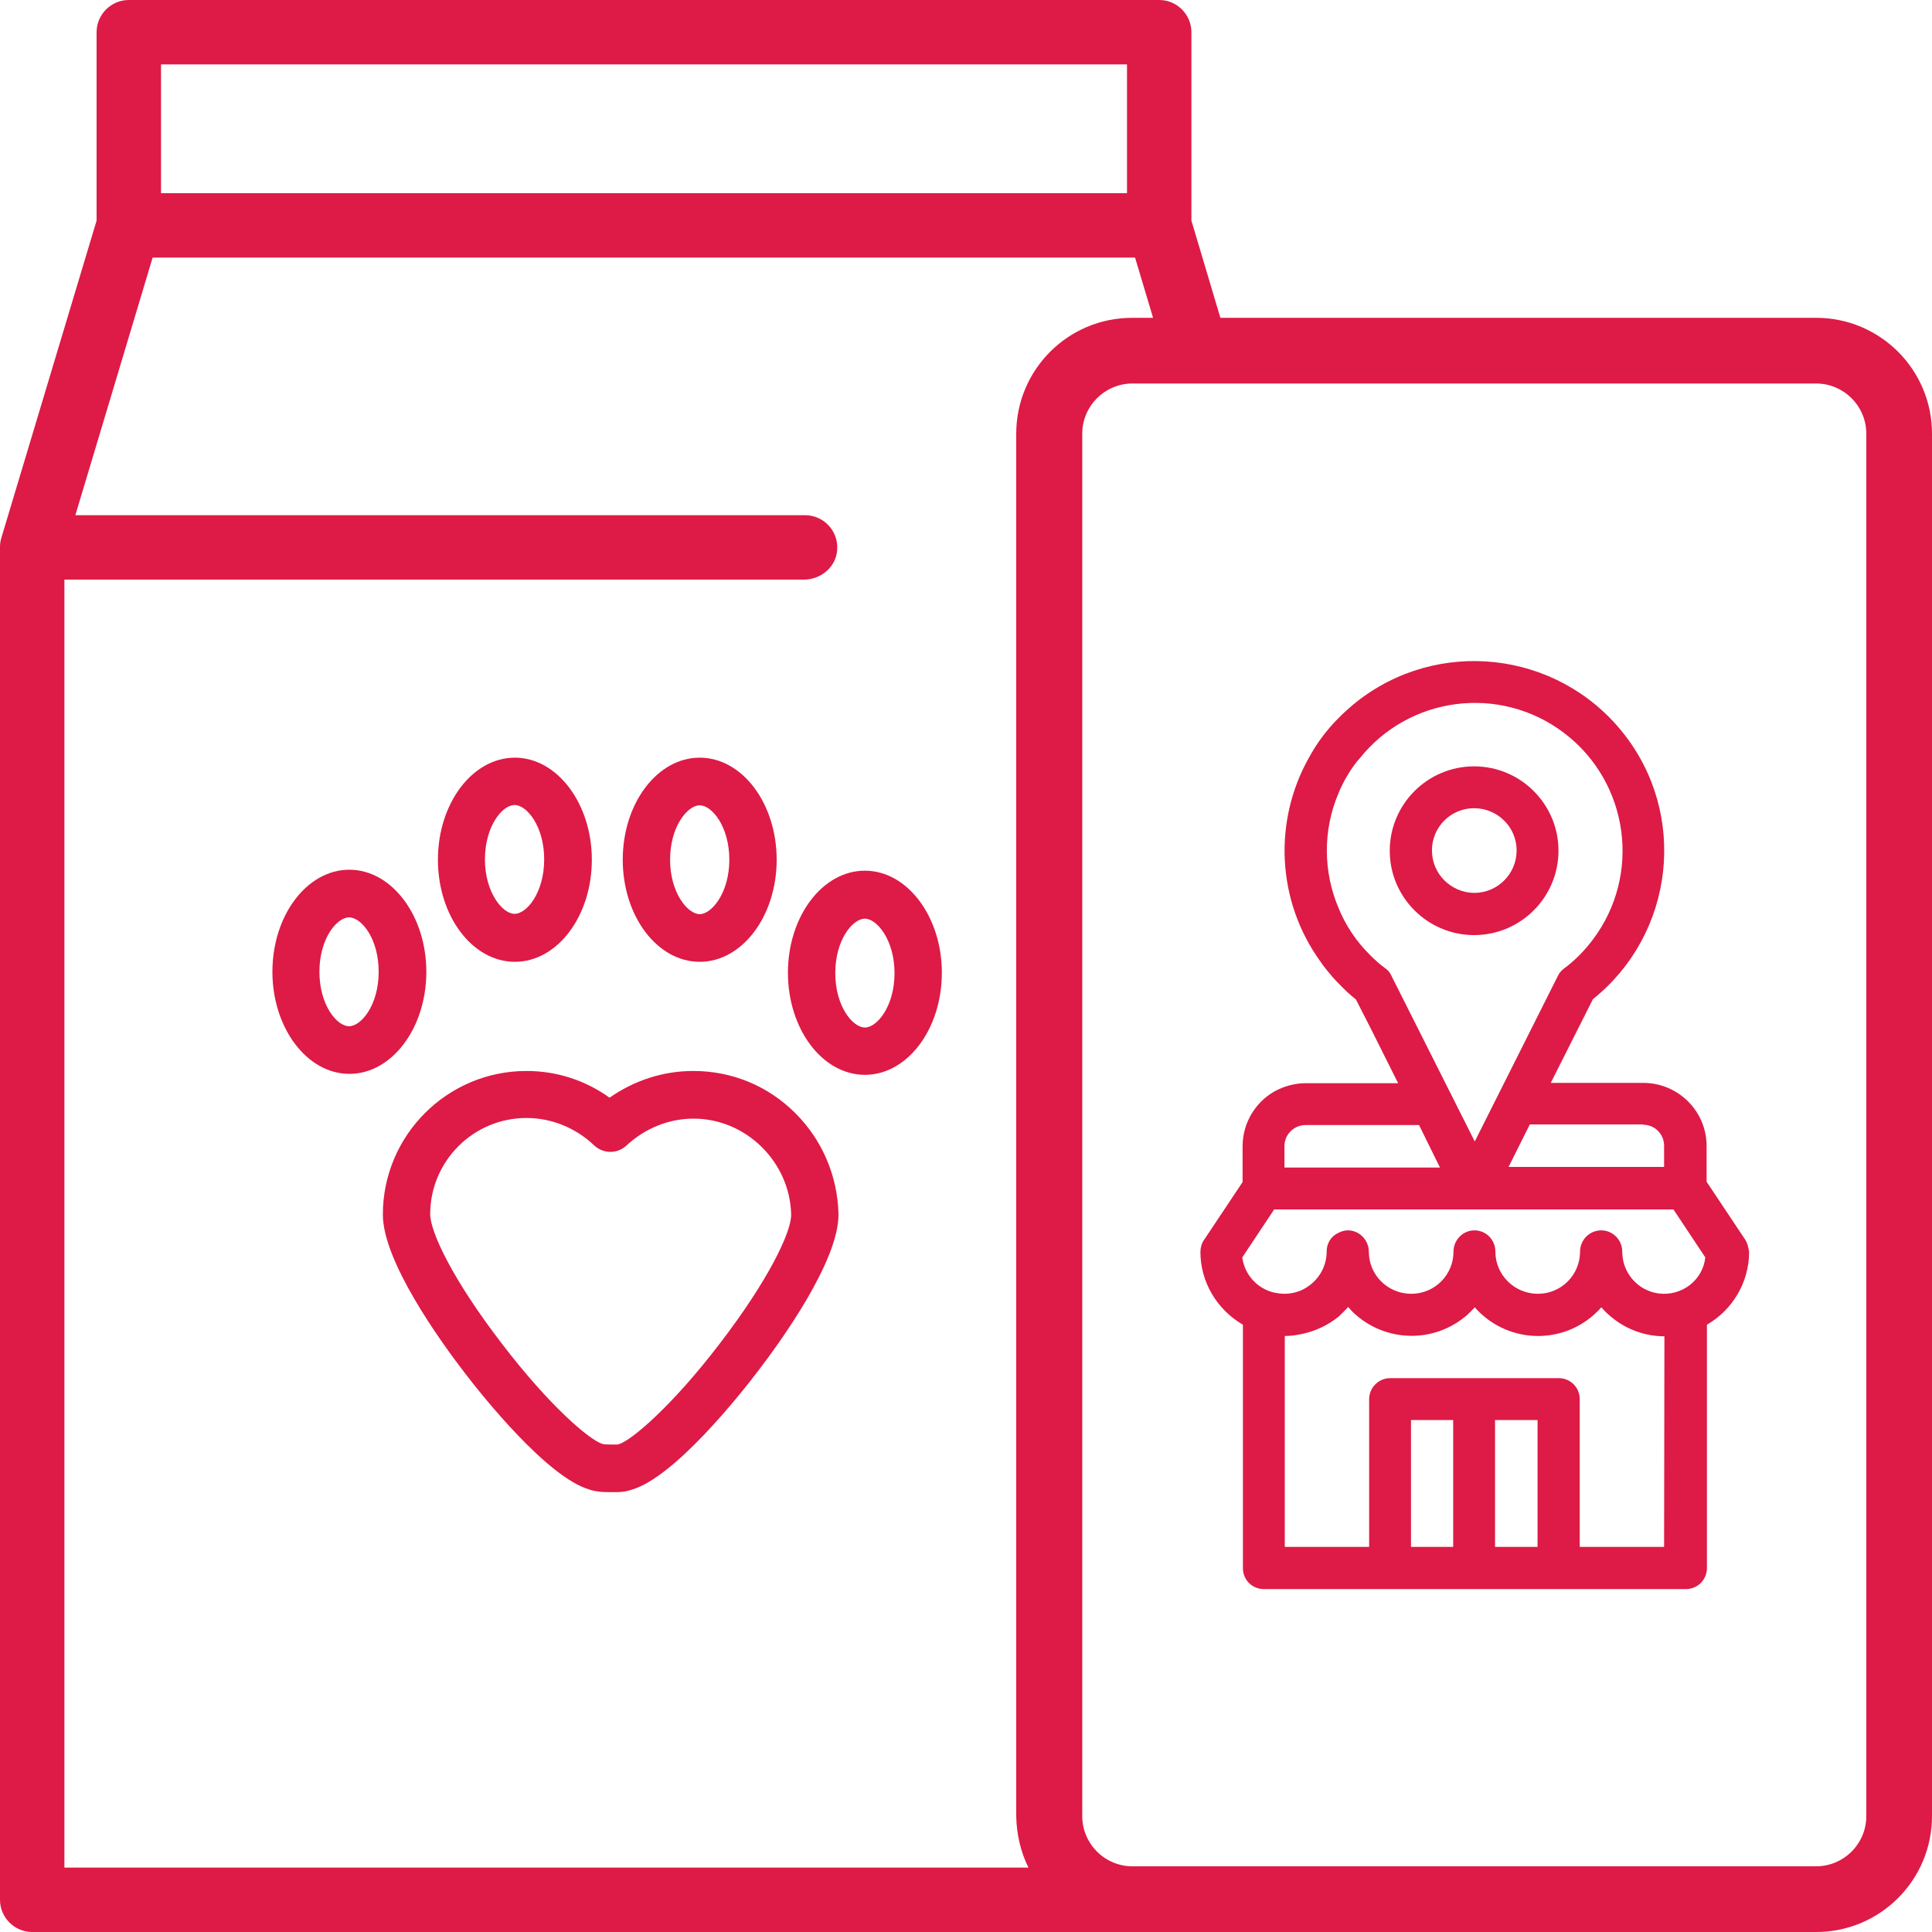
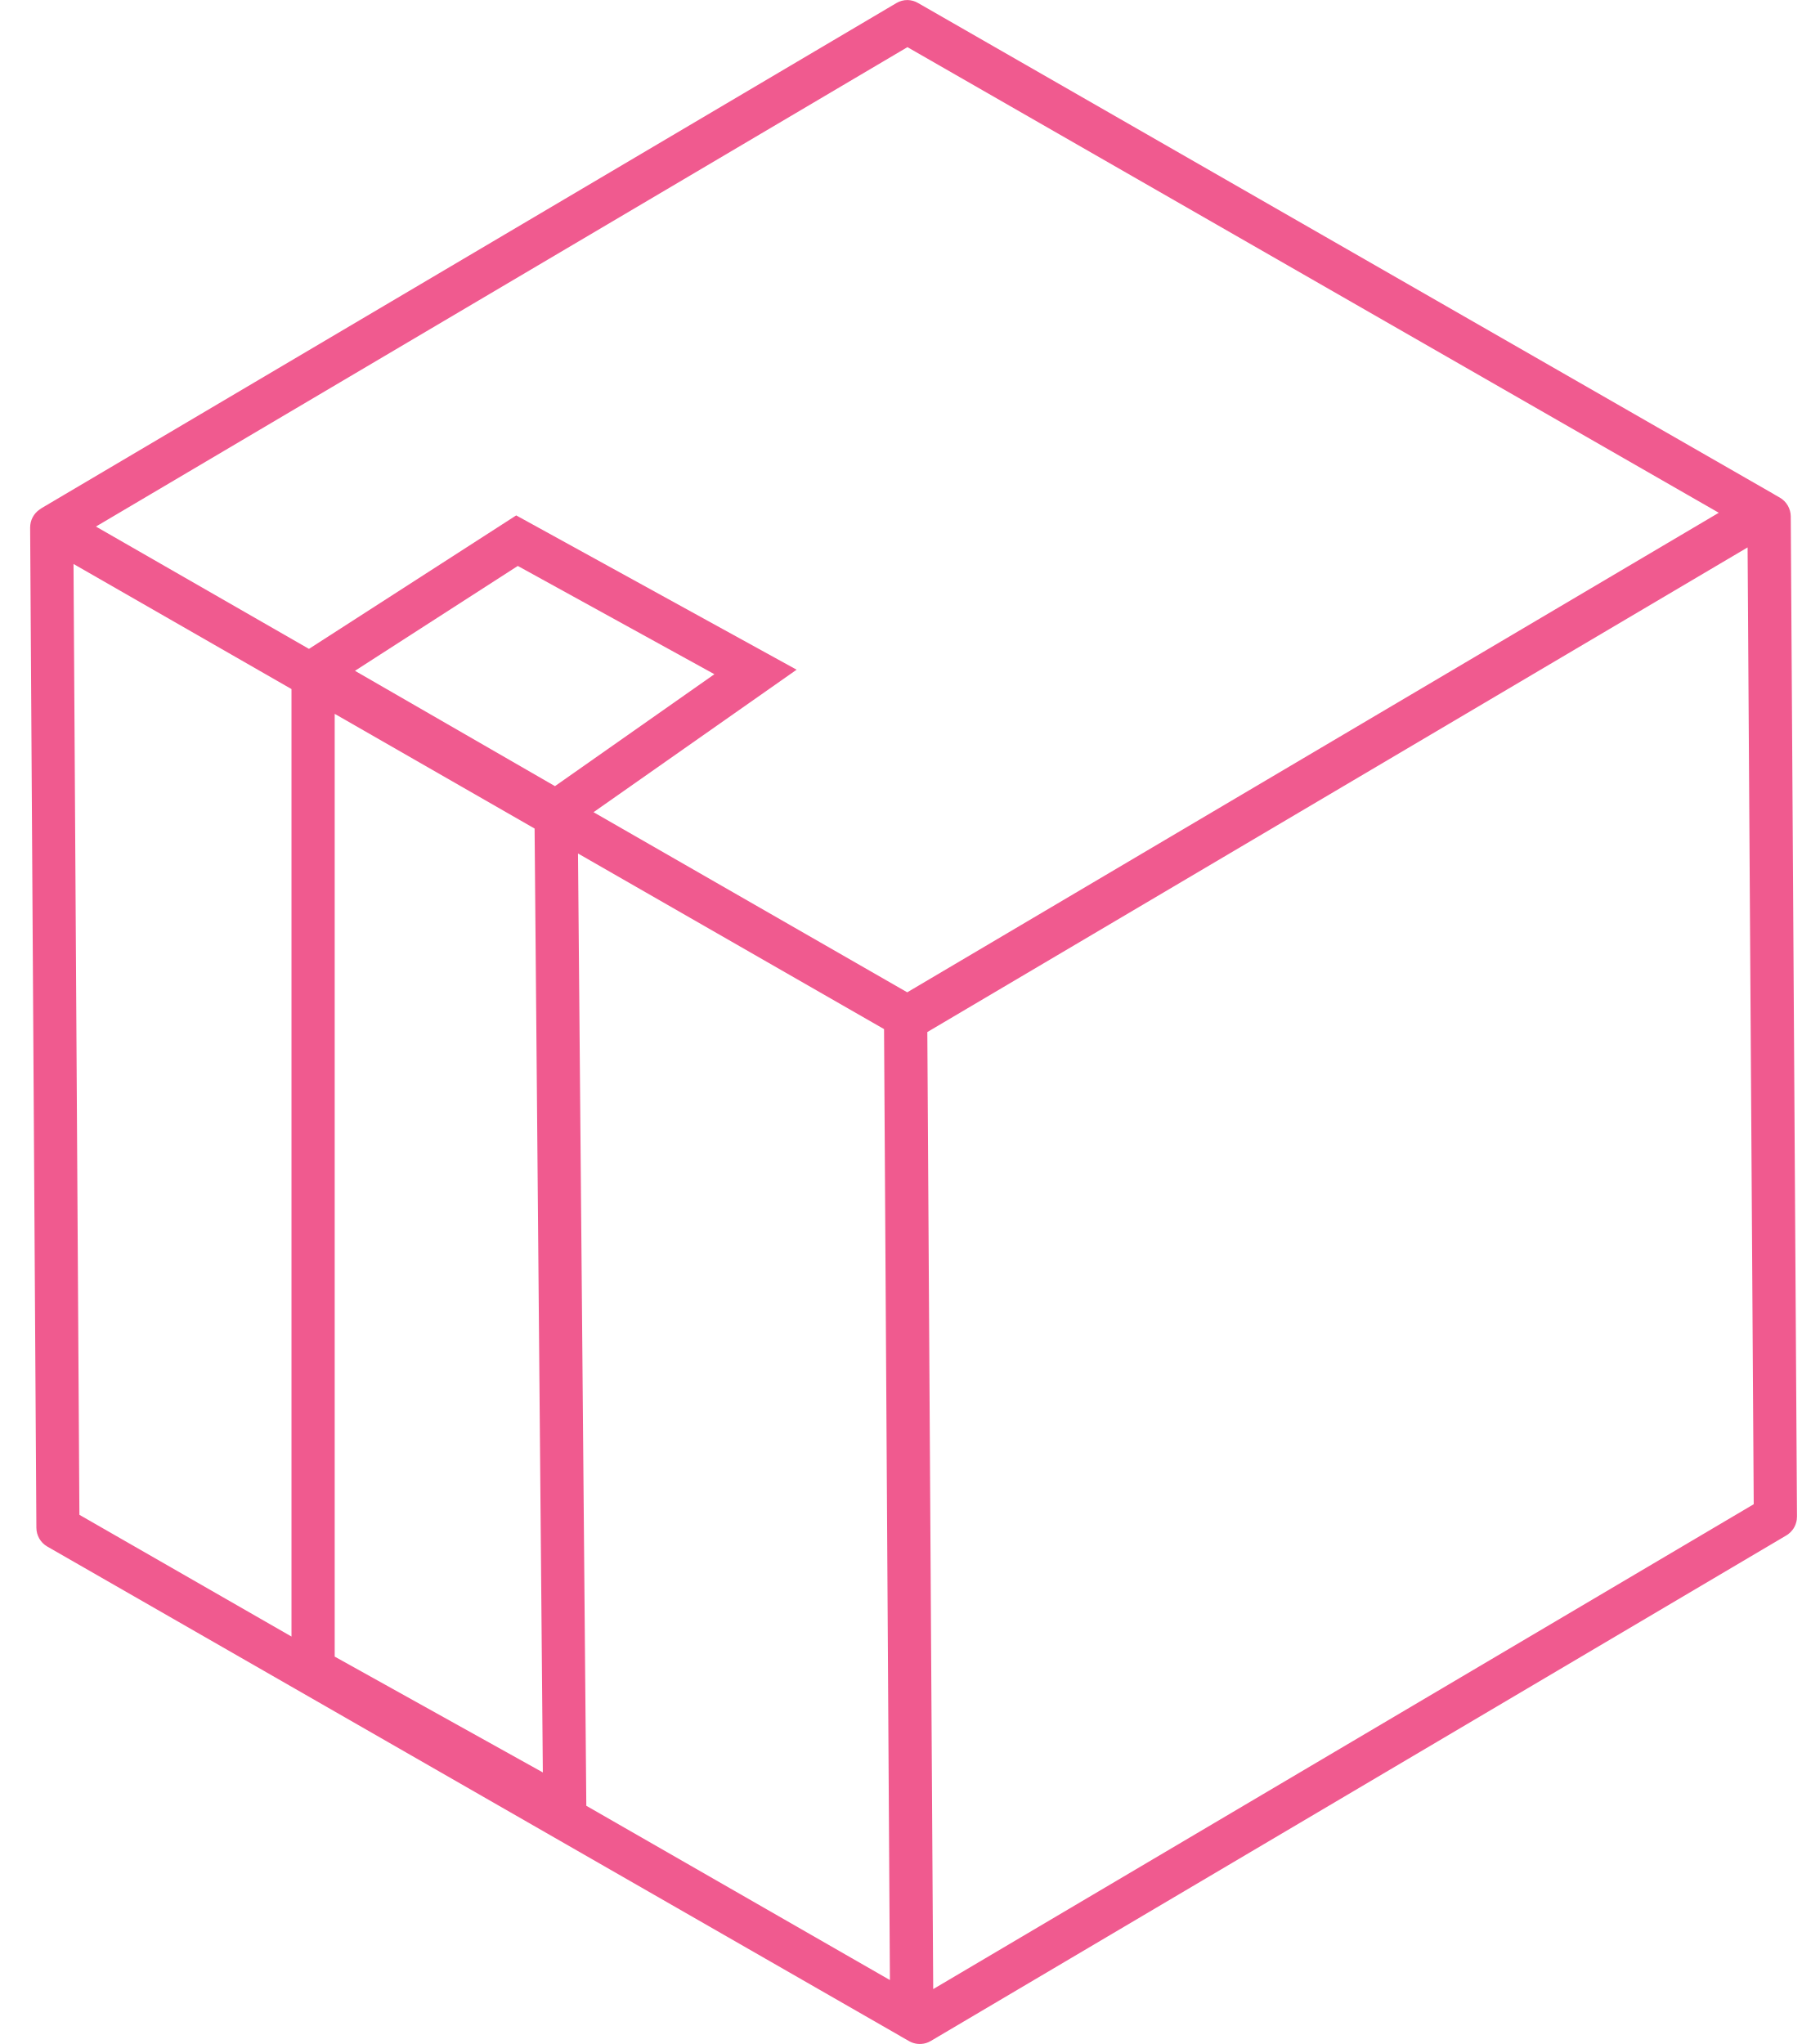
- <svg xmlns="http://www.w3.org/2000/svg" version="1.1" id="Calque_1" x="0px" y="0px" viewBox="0 0 60 60" style="enable-background:new 0 0 60 60;" xml:space="preserve">
-   <style type="text/css">
- 	.st0{fill:#DE1A46;}
- </style>
-   <g>
-     <path class="st0" d="M56.4,9.87H37.9L37,6.85V1c0-0.55-0.45-1-1-1H4C3.45,0,3,0.45,3,1v5.85l-2.96,9.86C0.01,16.81,0,16.9,0,17v42   c0,0.55,0.45,1,1,1h38c0.02,0,0.03,0,0.05,0H56.4c1.99,0,3.6-1.61,3.6-3.6V13.47C60,11.48,58.39,9.87,56.4,9.87z M5,2h30v4H5L5,2   L5,2z M31.94,58H2V18h22.97c0.53,0,1-0.4,1.03-0.93c0.04-0.58-0.42-1.07-1-1.07H2.34l2.4-8h30.51l0.56,1.87h-0.65   c-1.99,0-3.6,1.61-3.6,3.6V56.4C31.57,56.97,31.7,57.52,31.94,58z M57.96,56.4c0,0.86-0.7,1.56-1.56,1.56H35.17   c-0.86,0-1.56-0.7-1.56-1.56V13.47c0-0.86,0.7-1.56,1.56-1.56H56.4c0.86,0,1.56,0.7,1.56,1.56V56.4z" />
-     <g>
-       <path class="st0" d="M54.2,38.5l-1.2-1.8v-1.11c0-1.08-0.88-1.96-1.97-1.96h-2.87l1.31-2.6c2.54-2.04,2.96-5.75,0.92-8.29    s-5.75-2.95-8.29-0.92c-0.01,0.02-0.03,0.03-0.04,0.03c-0.17,0.15-0.35,0.3-0.5,0.46c-0.37,0.37-0.67,0.78-0.91,1.22    c-1.1,1.95-1.02,4.44,0.37,6.35c0.05,0.08,0.11,0.15,0.17,0.23c0.12,0.15,0.25,0.3,0.38,0.43c0.17,0.18,0.35,0.35,0.54,0.5    l0.48,0.94l0.83,1.66h-2.87c-0.36,0-0.69,0.1-0.98,0.26c-0.59,0.34-0.98,0.98-0.98,1.7v1.11l-1.2,1.8    c-0.07,0.1-0.11,0.24-0.11,0.37c0,0.93,0.51,1.79,1.32,2.26v7.56c0,0.37,0.29,0.65,0.65,0.65h13.11c0.36,0,0.65-0.29,0.65-0.65    v-7.56c0.81-0.47,1.31-1.33,1.31-2.26C54.3,38.74,54.27,38.61,54.2,38.5z M51.03,34.93c0.37,0,0.65,0.3,0.65,0.65v0.66h-4.83    l0.66-1.32H51.03z M43.21,30.3c-0.04-0.09-0.1-0.17-0.19-0.23c-0.17-0.12-0.32-0.26-0.46-0.4c-0.44-0.43-0.77-0.93-0.99-1.47    c-0.48-1.13-0.49-2.42,0-3.57c0.14-0.34,0.33-0.67,0.57-0.98c0.03-0.03,0.05-0.06,0.08-0.09c1.54-1.94,4.36-2.31,6.35-0.8    c2.02,1.53,2.42,4.41,0.89,6.43c-0.25,0.33-0.55,0.64-0.89,0.89c-0.08,0.06-0.15,0.14-0.19,0.23l-2.58,5.14L43.21,30.3z     M39.89,35.59c0-0.36,0.3-0.65,0.65-0.65h3.53l0.65,1.32h-4.83V35.59z M45.13,48.04h-1.31V44.1h1.31L45.13,48.04L45.13,48.04z     M47.75,48.04h-1.32V44.1h1.32V48.04z M51.68,48.04h-2.62v-4.59c0-0.36-0.29-0.65-0.65-0.65h-5.24c-0.36,0-0.65,0.3-0.65,0.65    v4.59h-2.62v-6.55c0.2,0,0.39-0.03,0.57-0.07c0.4-0.09,0.78-0.27,1.1-0.53c0.1-0.1,0.2-0.19,0.3-0.3    c0.07,0.08,0.14,0.16,0.21,0.22c0.98,0.88,2.47,0.91,3.48,0.03c0.09-0.08,0.17-0.16,0.24-0.24c0.96,1.09,2.61,1.19,3.69,0.24    c0.09-0.08,0.17-0.16,0.24-0.24c0.5,0.57,1.21,0.9,1.96,0.9L51.68,48.04L51.68,48.04z M51.51,40.17c-0.65-0.09-1.13-0.64-1.13-1.3    c0-0.37-0.3-0.66-0.65-0.66c-0.37,0-0.66,0.3-0.66,0.66c0,0.72-0.58,1.31-1.31,1.31c-0.72,0-1.32-0.58-1.32-1.31    c0-0.37-0.29-0.66-0.65-0.66c-0.36,0-0.65,0.3-0.65,0.66c0,0.72-0.58,1.31-1.31,1.31c-0.73,0-1.32-0.58-1.32-1.31    c0-0.21-0.1-0.39-0.24-0.51c-0.11-0.09-0.25-0.15-0.41-0.15c-0.1,0-0.21,0.03-0.3,0.08c-0.22,0.1-0.36,0.32-0.36,0.58    c0,0.46-0.24,0.87-0.62,1.11c-0.2,0.13-0.44,0.2-0.7,0.2c-0.11,0-0.22-0.02-0.32-0.04c-0.51-0.12-0.91-0.55-0.98-1.09l0.99-1.49    h12.4l0.99,1.49C52.88,39.77,52.22,40.26,51.51,40.17z" />
-       <path class="st0" d="M45.78,23.8c-1.45,0-2.62,1.18-2.62,2.62c0,1.45,1.18,2.62,2.62,2.62c1.45,0,2.62-1.18,2.62-2.62    S47.23,23.8,45.78,23.8z M45.78,27.73c-0.72-0.01-1.31-0.59-1.31-1.32c0-0.72,0.58-1.31,1.31-1.31c0.72,0,1.32,0.58,1.32,1.31    S46.51,27.73,45.78,27.73z" />
-     </g>
-     <g>
-       <path class="st0" d="M16.35,33.26c-2.46,0-4.46,2-4.46,4.46c0,1.45,1.77,3.91,2.53,4.9c0.58,0.76,2.59,3.27,3.89,3.64l0.02,0.01    c0.26,0.07,0.46,0.07,0.61,0.07h0.17c0.11,0,0.29,0,0.52-0.08c1.31-0.39,3.3-2.88,3.88-3.64c0.76-0.99,2.53-3.45,2.53-4.9v-0.02    c-0.03-1.18-0.5-2.29-1.34-3.13c-0.85-0.85-1.97-1.31-3.17-1.31c-0.93,0-1.83,0.29-2.6,0.83C18.18,33.55,17.29,33.26,16.35,33.26z     M19.45,35.58c0.58-0.54,1.32-0.84,2.09-0.84c1.63,0,3,1.35,3.03,2.99c0,0.54-0.7,2.02-2.22,4c-1.49,1.95-2.75,3.01-3.13,3.12    c-0.01,0-0.02,0.01-0.04,0.01c-0.01,0-0.01,0-0.07,0h-0.17c-0.1,0-0.16,0-0.24-0.02c-0.4-0.13-1.63-1.17-3.12-3.12    c-1.53-1.99-2.22-3.47-2.22-4.01c0-1.65,1.34-2.99,2.99-2.99c0.77,0,1.52,0.3,2.09,0.84C18.73,35.84,19.17,35.84,19.45,35.58z" />
-       <path class="st0" d="M15.99,23.53c-1.32,0-2.39,1.42-2.39,3.17s1.07,3.17,2.39,3.17c1.32,0,2.39-1.42,2.39-3.17    S17.3,23.53,15.99,23.53z M16.9,26.69c0,1.03-0.54,1.69-0.92,1.69c-0.37,0-0.92-0.66-0.92-1.69c0-1.03,0.54-1.69,0.92-1.69    C16.36,25,16.9,25.66,16.9,26.69z" />
-       <path class="st0" d="M21.73,23.53c-1.32,0-2.39,1.42-2.39,3.17s1.07,3.17,2.39,3.17c1.32,0,2.39-1.42,2.39-3.17    S23.05,23.53,21.73,23.53z M21.73,28.39c-0.37,0-0.92-0.66-0.92-1.69c0-1.03,0.54-1.69,0.92-1.69s0.92,0.66,0.92,1.69    C22.65,27.73,22.1,28.39,21.73,28.39z" />
-       <path class="st0" d="M26.86,33.38c1.32,0,2.39-1.42,2.39-3.17c0-1.74-1.07-3.17-2.39-3.17s-2.39,1.42-2.39,3.17    C24.47,31.96,25.54,33.38,26.86,33.38z M25.94,30.22c0-1.03,0.54-1.69,0.92-1.69c0.37,0,0.92,0.66,0.92,1.69s-0.54,1.69-0.92,1.69    C26.48,31.91,25.94,31.25,25.94,30.22z" />
-       <path class="st0" d="M10.85,27.01c-1.32,0-2.39,1.42-2.39,3.17c0,1.74,1.07,3.17,2.39,3.17s2.39-1.42,2.39-3.17    C13.24,28.43,12.16,27.01,10.85,27.01z M11.76,30.18c0,1.03-0.54,1.69-0.92,1.69s-0.92-0.66-0.92-1.69c0-1.03,0.54-1.69,0.92-1.69    S11.76,29.14,11.76,30.18z" />
+ <svg xmlns="http://www.w3.org/2000/svg" width="52px" height="59px" viewBox="0 0 52 59" version="1.1">
+   <defs>
+     <filter id="filter-1">
+       <feColorMatrix in="SourceGraphic" type="matrix" values="0 0 0 0 0.871 0 0 0 0 0.102 0 0 0 0 0.275 0 0 0 1 0" />
+     </filter>
+   </defs>
+   <g id="Page-1" stroke="none" stroke-width="1" fill="none" fill-rule="evenodd">
+     <g id="Home_v2" transform="translate(-736, -8783)">
+       <g id="Elements/Footer-+-NL-+-Réa" transform="translate(0, 8742)">
+         <g id="Elements-/-Réassurance" transform="translate(154, 0)">
+           <g id="Shape-3" transform="translate(0, 31)" filter="url(#filter-1)">
+             <g transform="translate(582.87, 10)">
+               <path d="M25.327,-3.55271368e-15 L25.327,0.001 C25.213,-3.55271368e-15 25.102,0.031 25.005,0.088 L0.336,14.664 C0.314,14.677 0.293,14.691 0.273,14.707 C0.102,14.824 0,15.018 0,15.227 L0.18,44.097 C0.181,44.322 0.3,44.529 0.493,44.64 L25.106,58.765 C25.118,58.773 25.13,58.781 25.143,58.788 L25.374,58.919 C25.521,59.002 25.695,59.022 25.857,58.974 C25.905,58.96 25.951,58.94 25.995,58.914 L50.692,44.32 C50.71,44.31 50.727,44.298 50.744,44.286 C50.845,44.211 50.922,44.108 50.963,43.989 C50.963,43.988 50.963,43.988 50.963,43.987 C50.978,43.948 50.988,43.907 50.994,43.866 C50.998,43.836 51,43.807 51,43.777 L51,43.772 L50.82,14.906 C50.818,14.681 50.697,14.474 50.503,14.363 L50.358,14.28 C50.348,14.273 50.338,14.267 50.328,14.261 L25.628,0.086 C25.537,0.033 25.434,0.004 25.329,0.001 L25.327,-3.55271368e-15 Z M25.323,1.361 L48.742,14.801 L25.317,28.643 L16.262,23.444 L22.124,19.331 L14.03,14.877 L8.048,18.73 L1.899,15.199 L8.965,11.024 L25.323,1.361 Z M49.574,15.801 L49.751,43.419 L26.067,57.415 L25.897,29.79 L49.574,15.801 Z M1.252,16.279 L7.544,19.89 L7.544,47.239 L1.422,43.725 L1.252,16.279 Z M14.076,16.336 L19.751,19.461 L15.149,22.692 L9.376,19.363 L14.076,16.336 Z M8.791,20.605 L14.561,23.916 L14.799,51.161 L8.791,47.818 L8.791,20.605 Z M15.814,24.636 L24.648,29.705 L24.817,57.154 L16.054,52.124 L15.814,24.636 Z" id="Shape" fill="#63BAE9" />
+             </g>
+           </g>
+         </g>
+       </g>
    </g>
  </g>
</svg>
